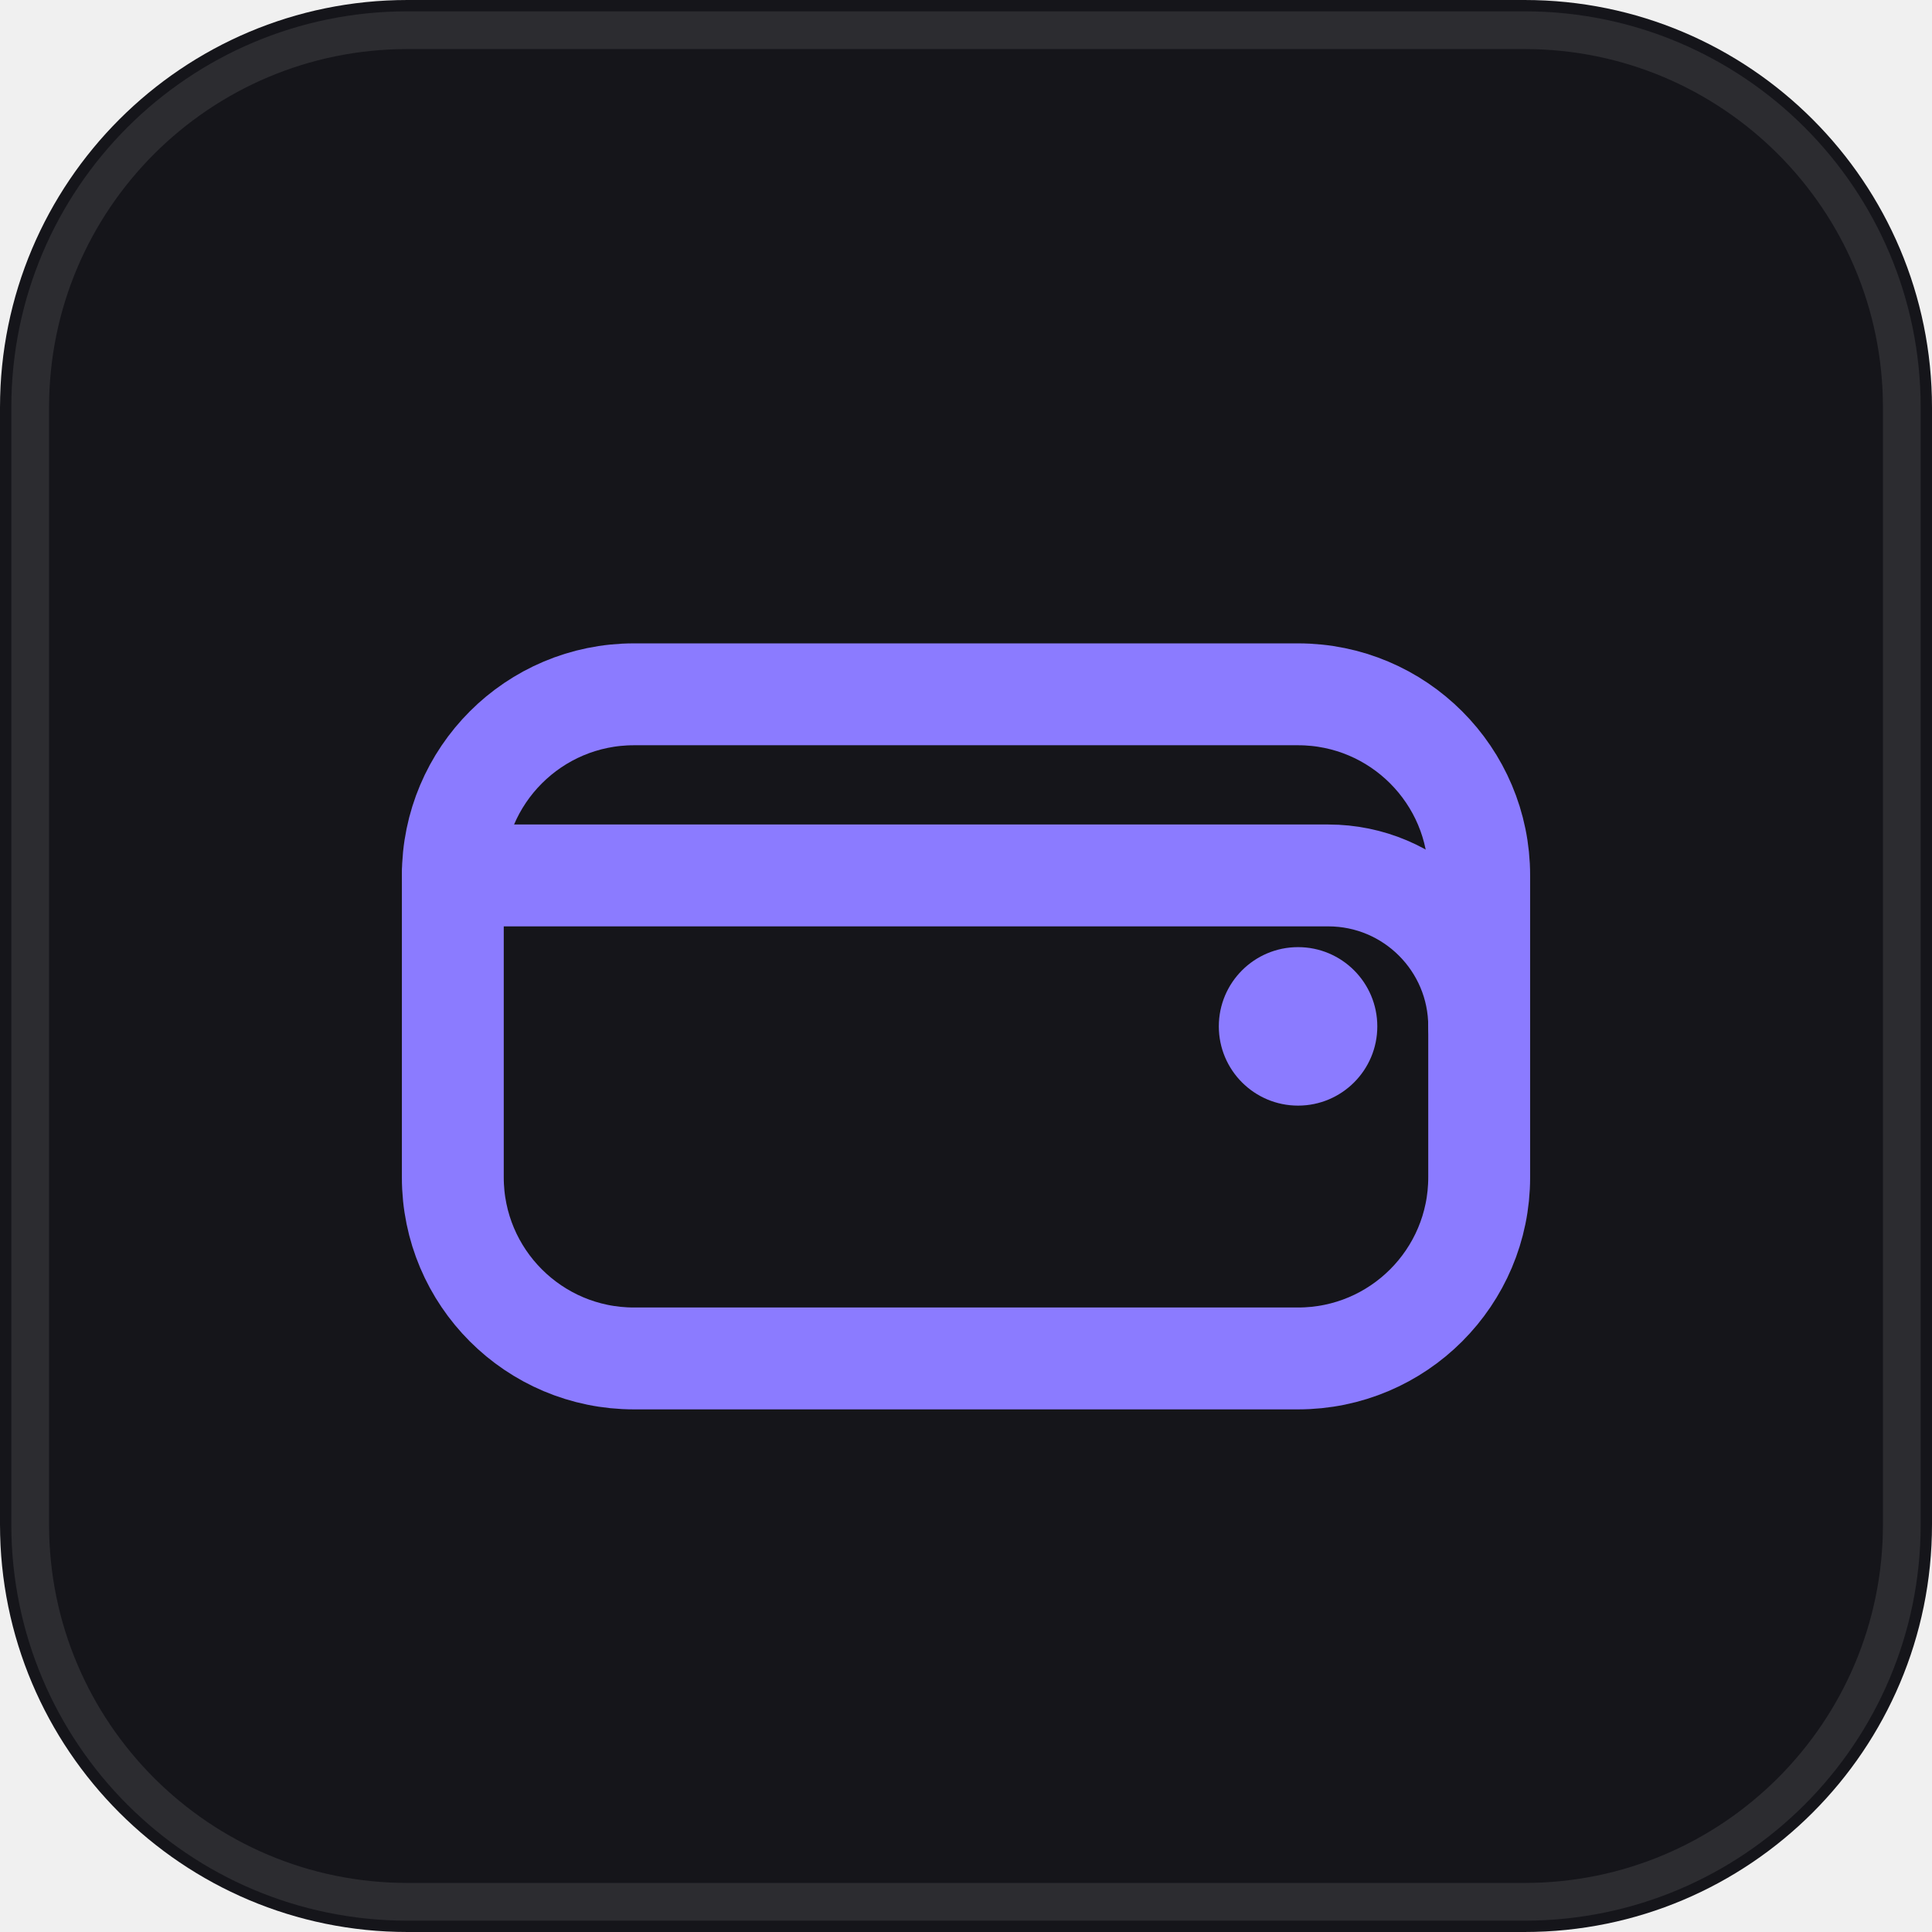
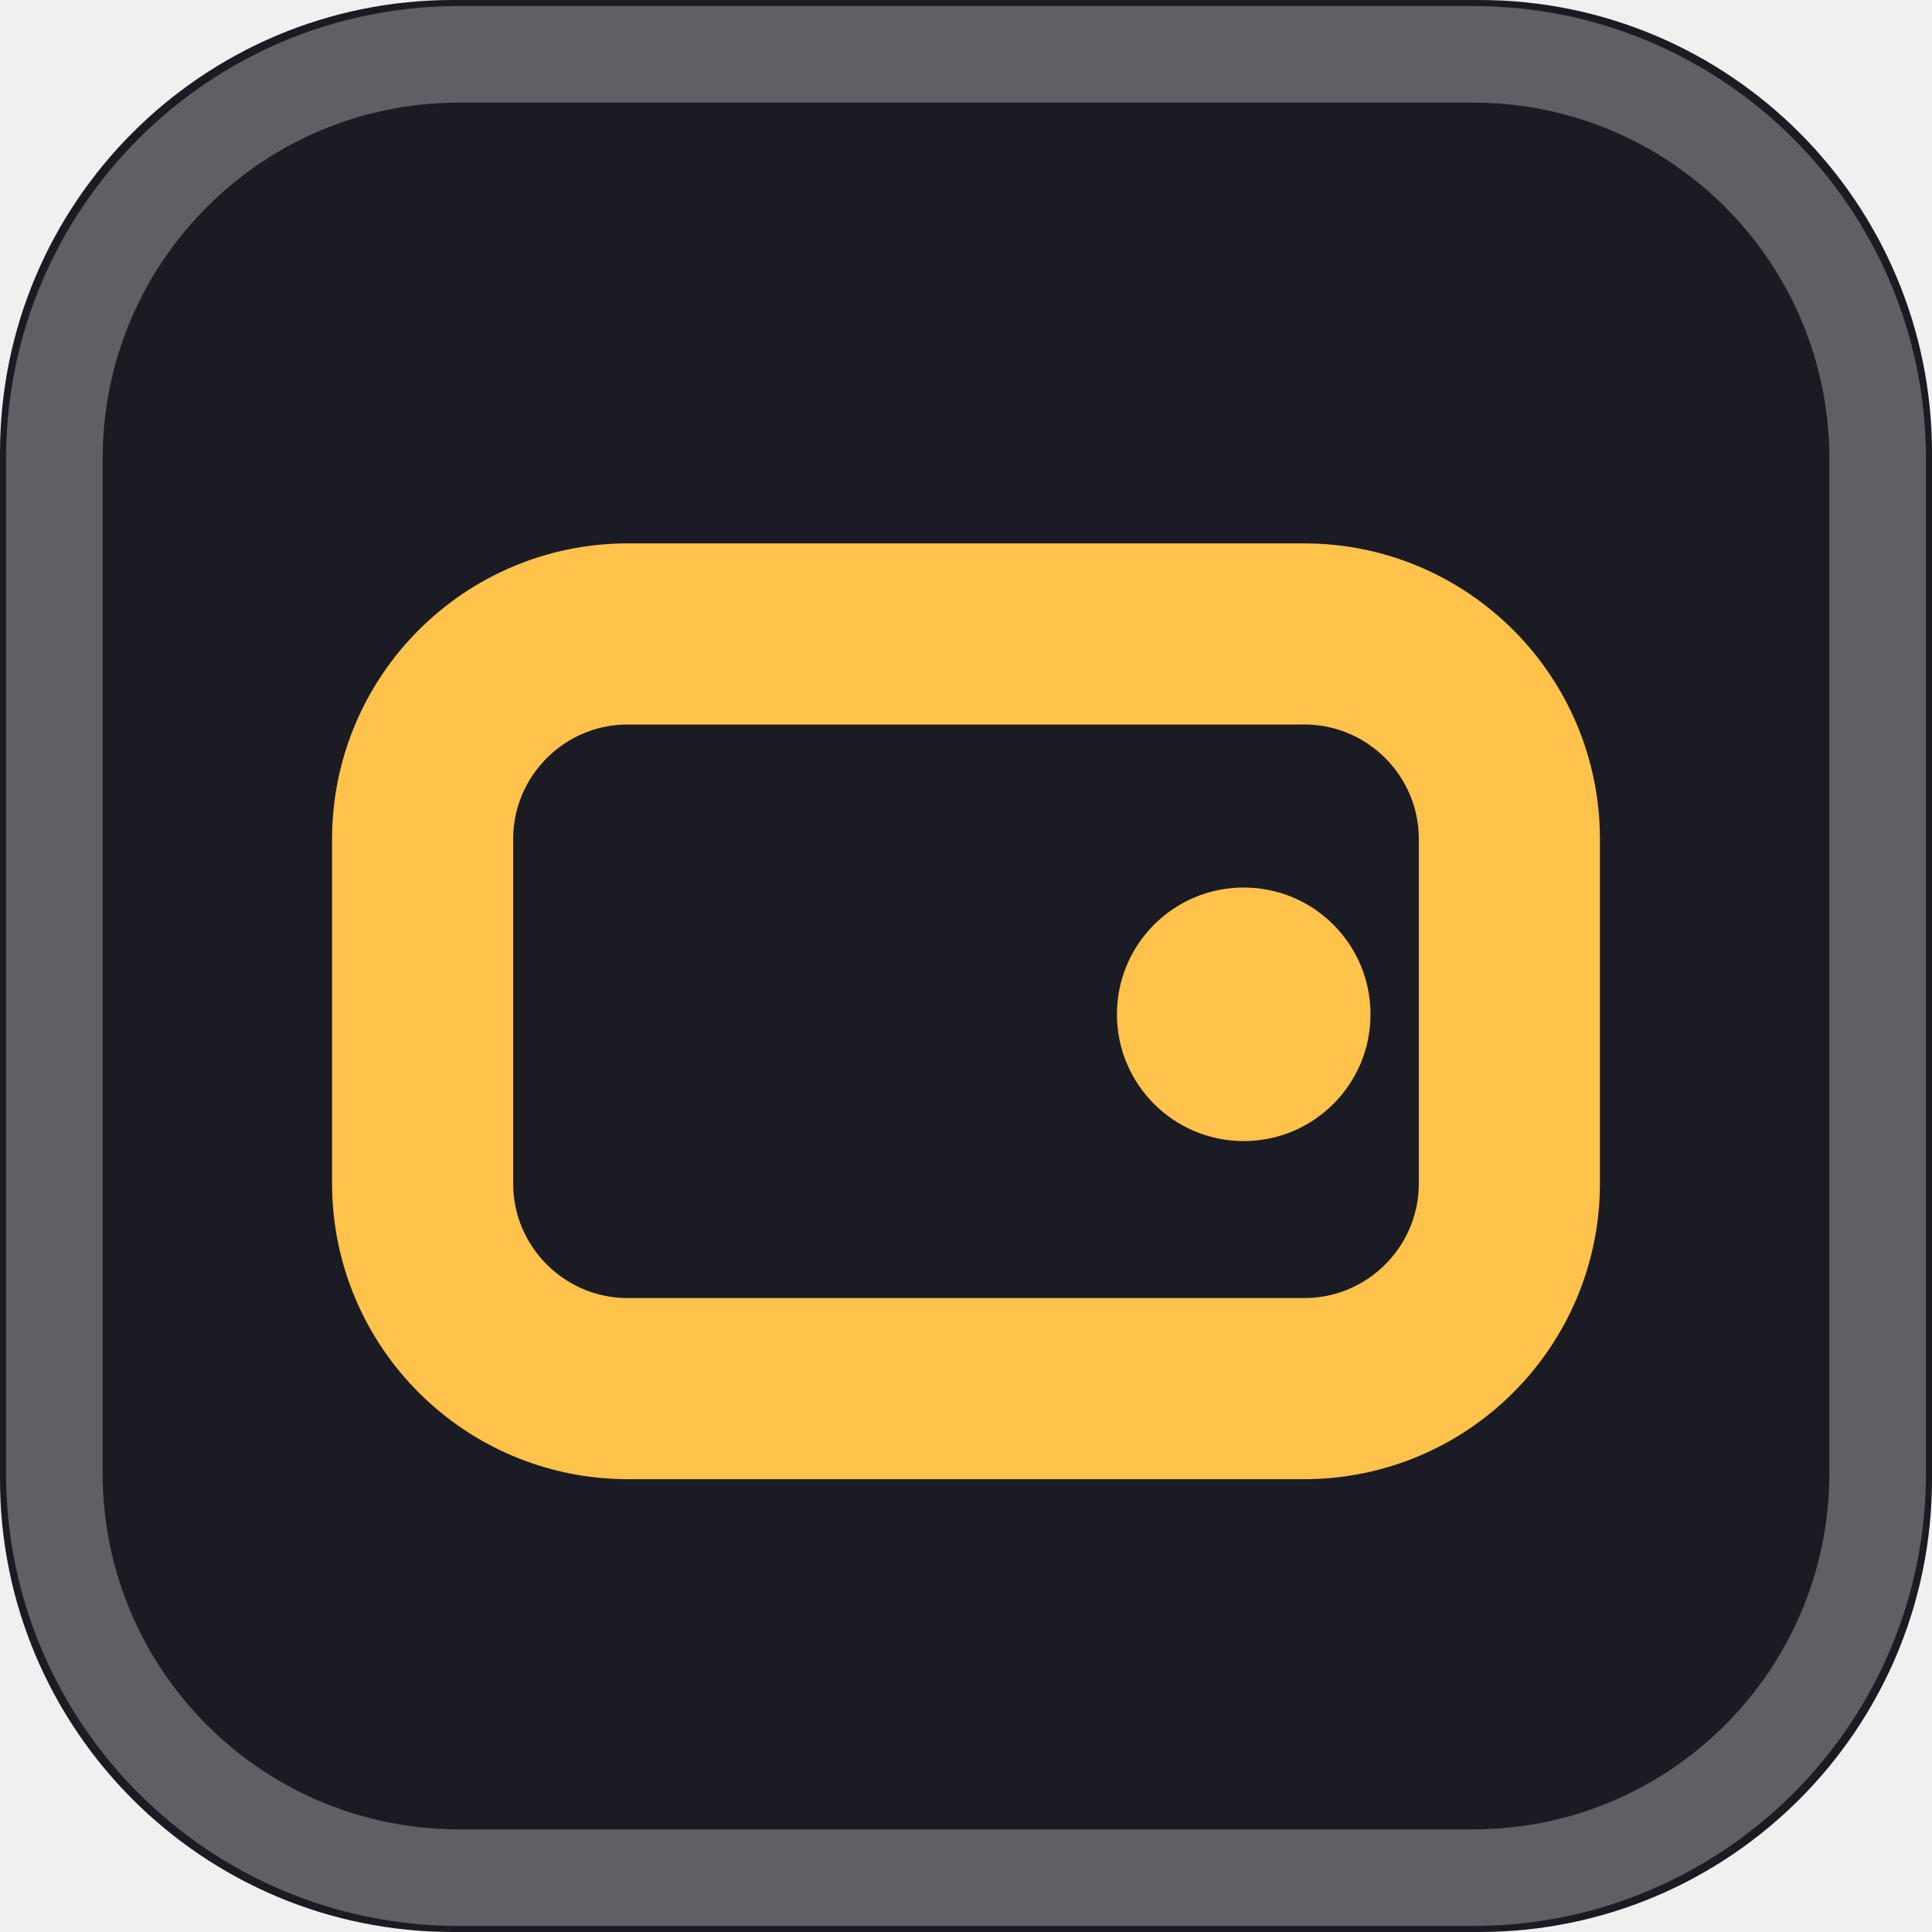
- <svg xmlns="http://www.w3.org/2000/svg" viewBox="0 0 512 512">
-   <rect width="512" height="512" rx="108" fill="#15151A" />
-   <rect x="8" y="8" width="496" height="496" rx="100" fill="none" stroke="#FFFFFF" stroke-opacity="0.10" stroke-width="10" />
-   <rect x="120" y="184" width="272" height="176" rx="48" fill="none" stroke="#8B7BFF" stroke-width="27" />
-   <path d="M120 232 H352 a40 40 0 0 1 40 40" fill="none" stroke="#8B7BFF" stroke-width="27" stroke-linecap="round" />
-   <circle cx="344" cy="272" r="21" fill="#8B7BFF" />
+ <svg xmlns="http://www.w3.org/2000/svg" viewBox="0 0 32 32">
+   <rect width="32" height="32" rx="7.5" fill="#1B1B24" />
+   <rect x="0.9" y="0.9" width="30.2" height="30.2" rx="6.7" fill="none" stroke="#FFFFFF" stroke-opacity="0.30" stroke-width="1.6" />
+   <rect x="7" y="10.5" width="18" height="12.5" rx="3.4" fill="none" stroke="#FFC24B" stroke-width="3" />
+   <circle cx="20.6" cy="16.8" r="2.1" fill="#FFC24B" />
</svg>
